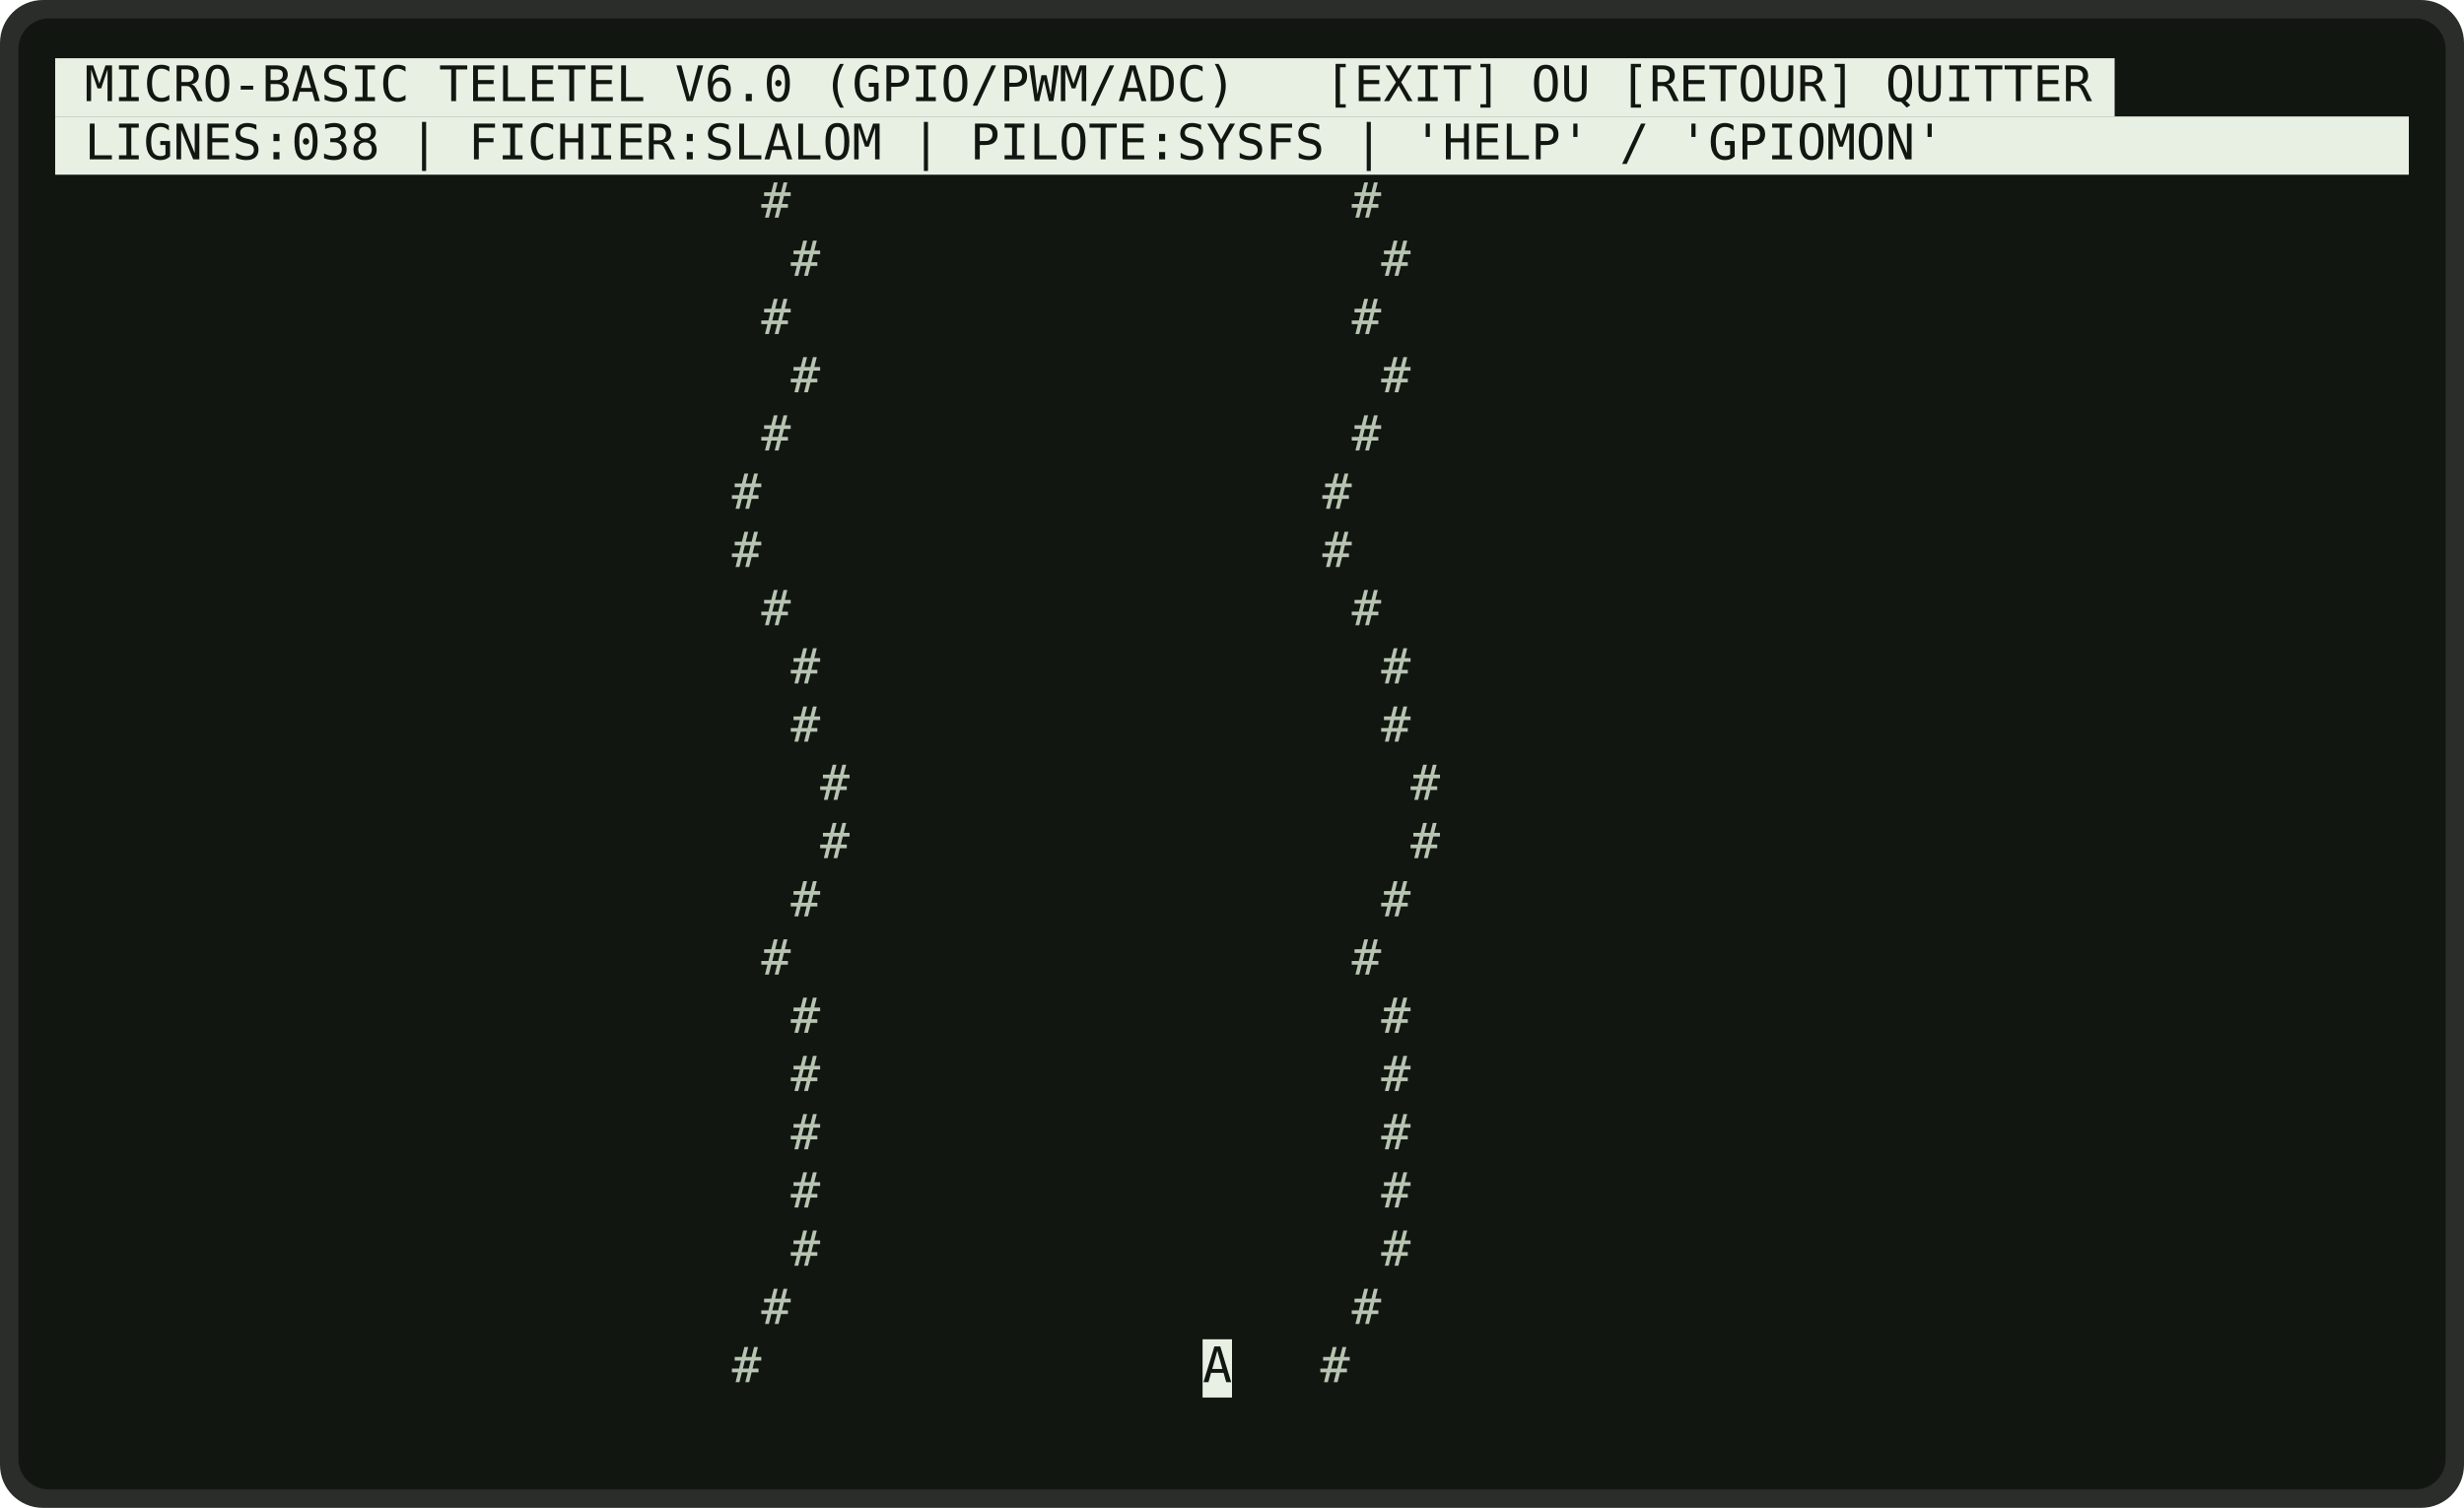
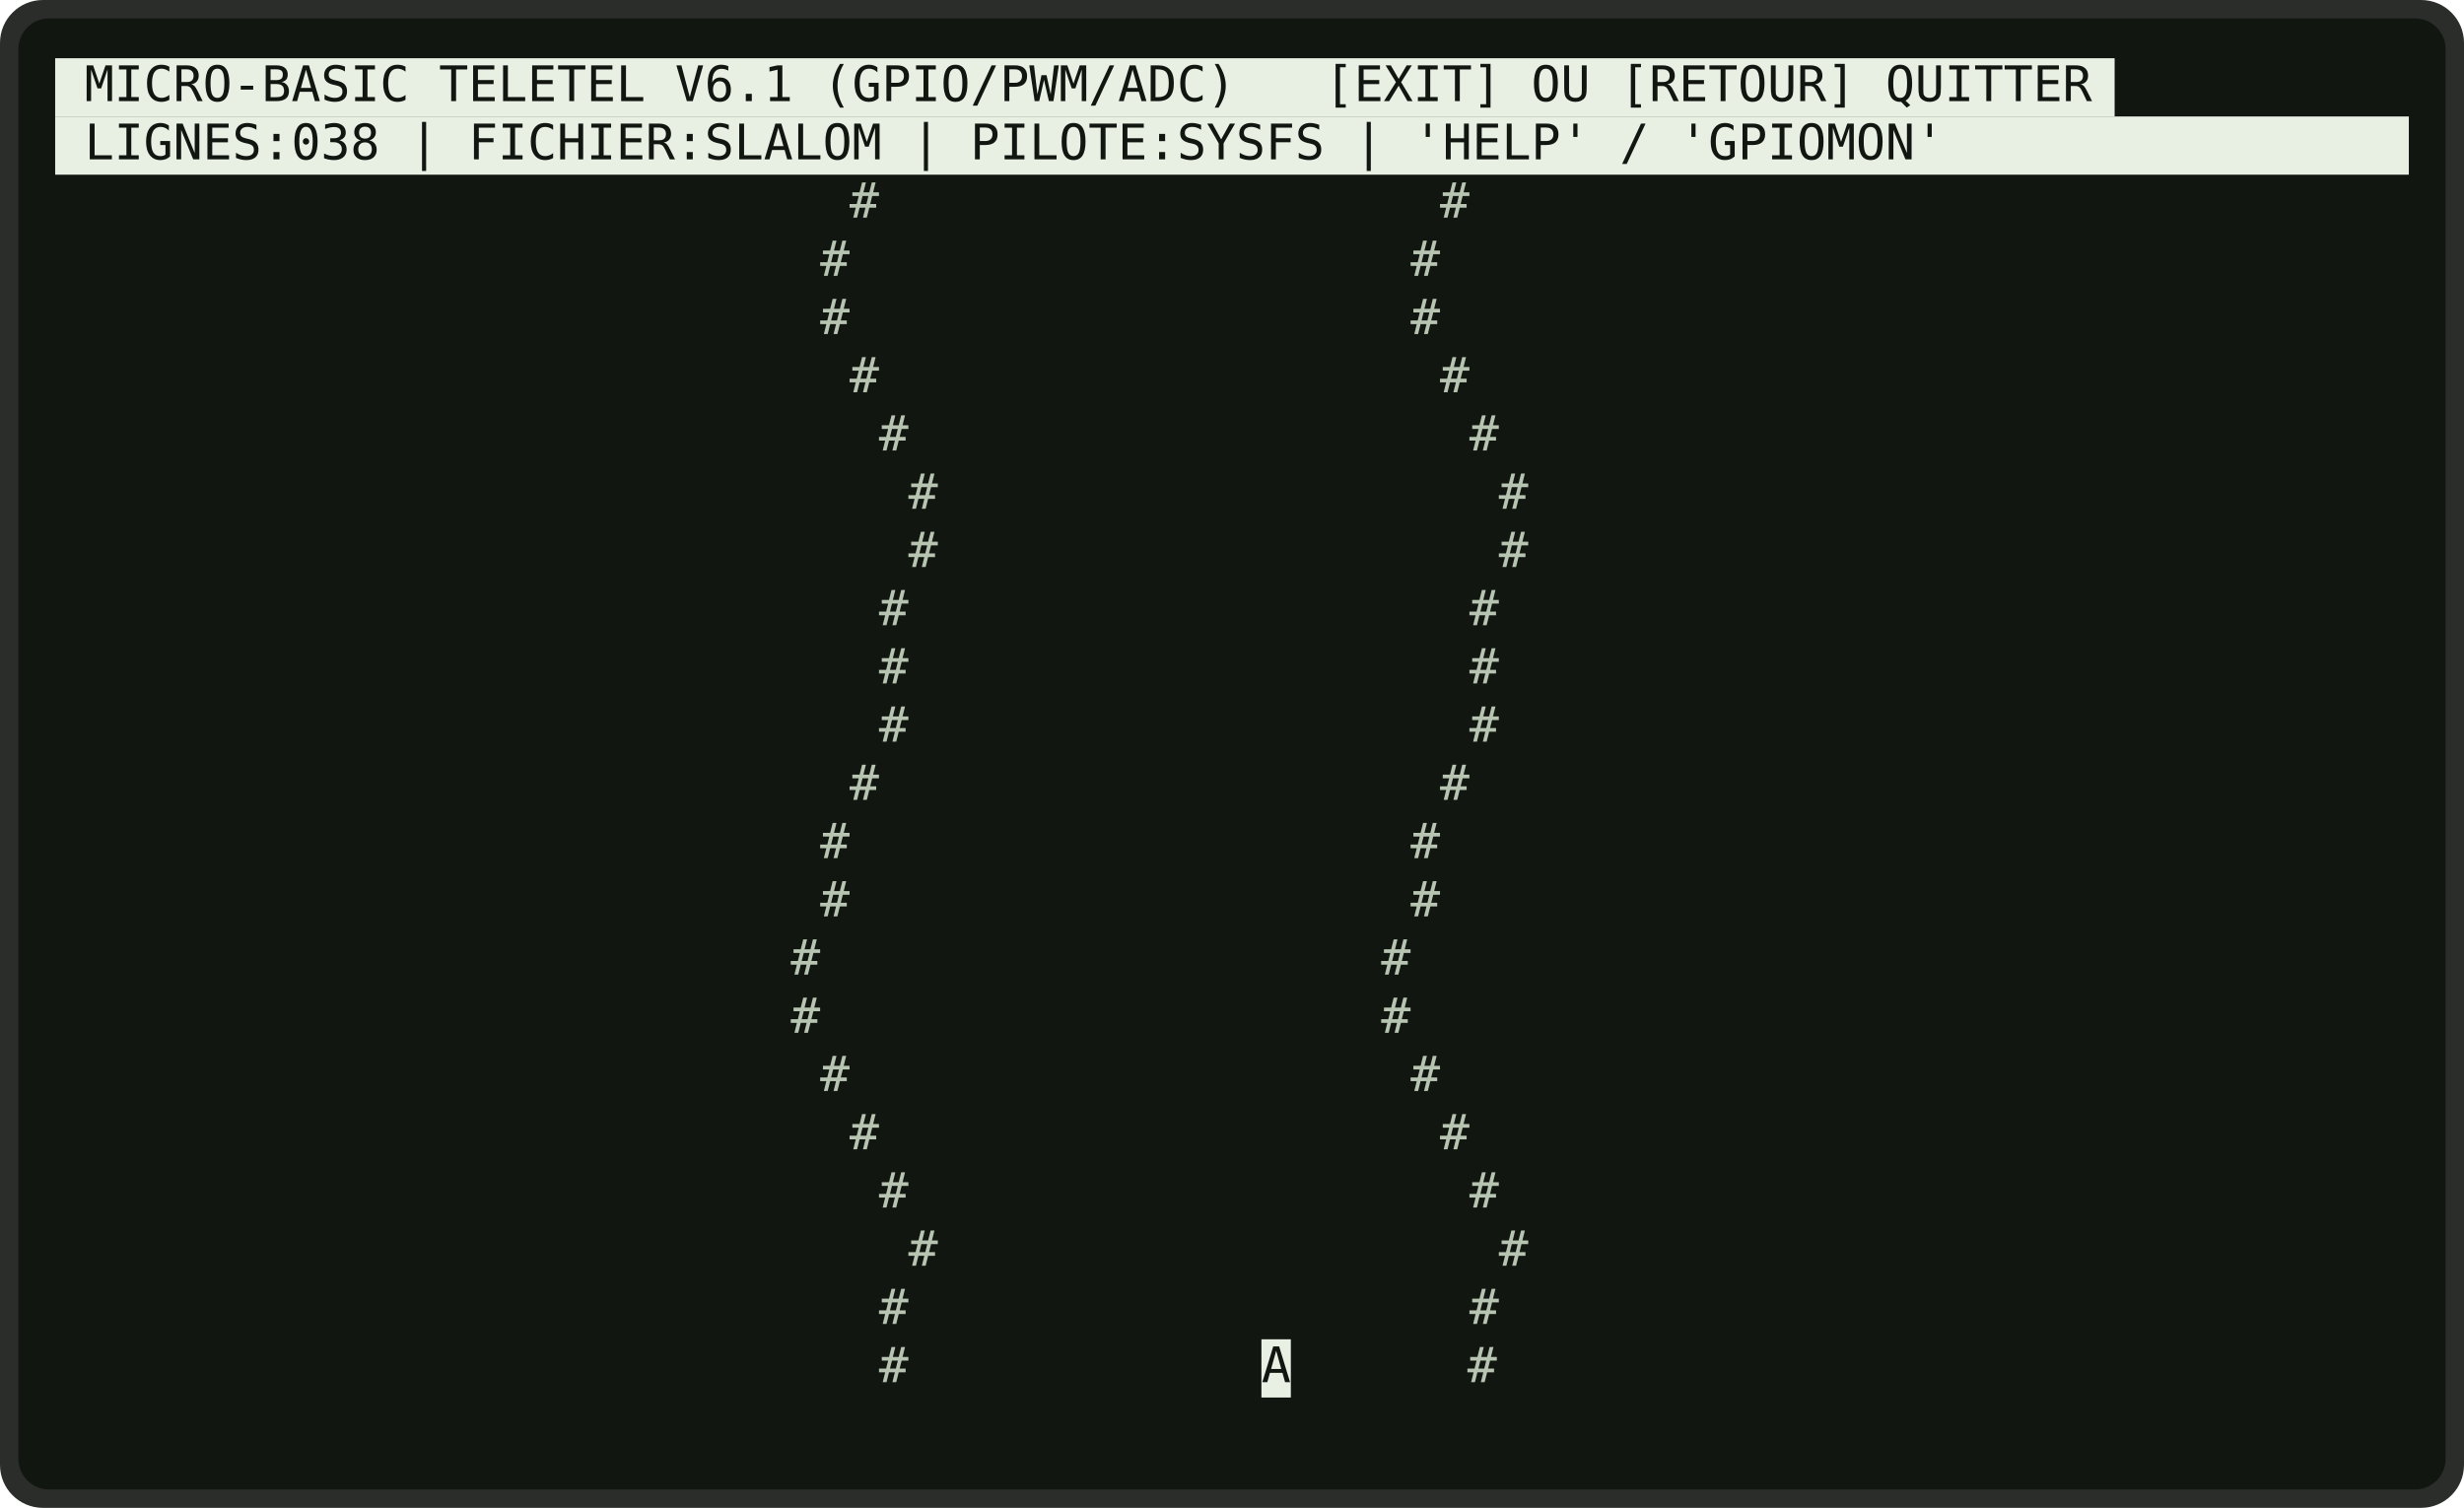
<svg xmlns="http://www.w3.org/2000/svg" viewBox="0 0 804 492" width="804" height="492" role="img" aria-label="Programme SLALOM">
  <rect x="0" y="0" width="804" height="492" rx="14" fill="rgb(42,45,41)" />
  <rect x="6" y="6" width="792" height="480" rx="10" fill="rgb(18,22,17)" />
  <g font-family="'DejaVu Sans Mono','Consolas','Courier New',monospace" font-size="16" xml:space="preserve">
    <rect x="18.0" y="19.0" width="672.0" height="19.0" fill="rgb(232,240,228)" />
-     <text x="27.6" y="33.0" fill="rgb(18,22,17)" textLength="652.8" lengthAdjust="spacingAndGlyphs">MICRO-BASIC TELETEL V6.0 (GPIO/PWM/ADC)   [EXIT] OU [RETOUR] QUITTER</text>
+     <text x="27.6" y="33.0" fill="rgb(18,22,17)" textLength="652.8" lengthAdjust="spacingAndGlyphs">MICRO-BASIC TELETEL V6.1 (GPIO/PWM/ADC)   [EXIT] OU [RETOUR] QUITTER</text>
    <rect x="18.0" y="38.0" width="768.0" height="19.0" fill="rgb(232,240,228)" />
    <text x="27.6" y="52.0" fill="rgb(18,22,17)" textLength="604.8" lengthAdjust="spacingAndGlyphs">LIGNES:038 | FICHIER:SLALOM | PILOTE:SYSFS | 'HELP' / 'GPIOMON'</text>
-     <text x="248.4" y="71.0" fill="rgb(183,196,177)" textLength="201.6" lengthAdjust="spacingAndGlyphs">#                   #</text>
-     <text x="258.0" y="90.0" fill="rgb(183,196,177)" textLength="201.6" lengthAdjust="spacingAndGlyphs">#                   #</text>
-     <text x="248.4" y="109.0" fill="rgb(183,196,177)" textLength="201.6" lengthAdjust="spacingAndGlyphs">#                   #</text>
-     <text x="258.0" y="128.0" fill="rgb(183,196,177)" textLength="201.6" lengthAdjust="spacingAndGlyphs">#                   #</text>
-     <text x="248.4" y="147.0" fill="rgb(183,196,177)" textLength="201.6" lengthAdjust="spacingAndGlyphs">#                   #</text>
-     <text x="238.8" y="166.0" fill="rgb(183,196,177)" textLength="201.6" lengthAdjust="spacingAndGlyphs">#                   #</text>
-     <text x="238.8" y="185.0" fill="rgb(183,196,177)" textLength="201.6" lengthAdjust="spacingAndGlyphs">#                   #</text>
-     <text x="248.4" y="204.0" fill="rgb(183,196,177)" textLength="201.6" lengthAdjust="spacingAndGlyphs">#                   #</text>
-     <text x="258.0" y="223.0" fill="rgb(183,196,177)" textLength="201.6" lengthAdjust="spacingAndGlyphs">#                   #</text>
-     <text x="258.0" y="242.0" fill="rgb(183,196,177)" textLength="201.6" lengthAdjust="spacingAndGlyphs">#                   #</text>
-     <text x="267.6" y="261.0" fill="rgb(183,196,177)" textLength="201.6" lengthAdjust="spacingAndGlyphs">#                   #</text>
+     <text x="277.2" y="71.0" fill="rgb(183,196,177)" textLength="201.6" lengthAdjust="spacingAndGlyphs">#                   #</text>
+     <text x="267.6" y="90.0" fill="rgb(183,196,177)" textLength="201.6" lengthAdjust="spacingAndGlyphs">#                   #</text>
+     <text x="267.6" y="109.0" fill="rgb(183,196,177)" textLength="201.6" lengthAdjust="spacingAndGlyphs">#                   #</text>
+     <text x="277.2" y="128.0" fill="rgb(183,196,177)" textLength="201.6" lengthAdjust="spacingAndGlyphs">#                   #</text>
+     <text x="286.8" y="147.0" fill="rgb(183,196,177)" textLength="201.6" lengthAdjust="spacingAndGlyphs">#                   #</text>
+     <text x="296.4" y="166.0" fill="rgb(183,196,177)" textLength="201.6" lengthAdjust="spacingAndGlyphs">#                   #</text>
+     <text x="296.4" y="185.0" fill="rgb(183,196,177)" textLength="201.6" lengthAdjust="spacingAndGlyphs">#                   #</text>
+     <text x="286.8" y="204.0" fill="rgb(183,196,177)" textLength="201.6" lengthAdjust="spacingAndGlyphs">#                   #</text>
+     <text x="286.8" y="223.0" fill="rgb(183,196,177)" textLength="201.6" lengthAdjust="spacingAndGlyphs">#                   #</text>
+     <text x="286.8" y="242.0" fill="rgb(183,196,177)" textLength="201.6" lengthAdjust="spacingAndGlyphs">#                   #</text>
+     <text x="277.2" y="261.0" fill="rgb(183,196,177)" textLength="201.6" lengthAdjust="spacingAndGlyphs">#                   #</text>
    <text x="267.6" y="280.0" fill="rgb(183,196,177)" textLength="201.6" lengthAdjust="spacingAndGlyphs">#                   #</text>
-     <text x="258.0" y="299.0" fill="rgb(183,196,177)" textLength="201.6" lengthAdjust="spacingAndGlyphs">#                   #</text>
-     <text x="248.4" y="318.0" fill="rgb(183,196,177)" textLength="201.6" lengthAdjust="spacingAndGlyphs">#                   #</text>
+     <text x="267.6" y="299.0" fill="rgb(183,196,177)" textLength="201.6" lengthAdjust="spacingAndGlyphs">#                   #</text>
+     <text x="258.0" y="318.0" fill="rgb(183,196,177)" textLength="201.6" lengthAdjust="spacingAndGlyphs">#                   #</text>
    <text x="258.0" y="337.0" fill="rgb(183,196,177)" textLength="201.6" lengthAdjust="spacingAndGlyphs">#                   #</text>
-     <text x="258.0" y="356.0" fill="rgb(183,196,177)" textLength="201.6" lengthAdjust="spacingAndGlyphs">#                   #</text>
-     <text x="258.0" y="375.0" fill="rgb(183,196,177)" textLength="201.6" lengthAdjust="spacingAndGlyphs">#                   #</text>
-     <text x="258.0" y="394.0" fill="rgb(183,196,177)" textLength="201.6" lengthAdjust="spacingAndGlyphs">#                   #</text>
-     <text x="258.0" y="413.0" fill="rgb(183,196,177)" textLength="201.6" lengthAdjust="spacingAndGlyphs">#                   #</text>
-     <text x="248.4" y="432.0" fill="rgb(183,196,177)" textLength="201.6" lengthAdjust="spacingAndGlyphs">#                   #</text>
-     <text x="238.8" y="451.0" fill="rgb(183,196,177)" textLength="9.6" lengthAdjust="spacingAndGlyphs">#</text>
-     <rect x="392.4" y="437.0" width="9.6" height="19.0" fill="rgb(232,240,228)" />
-     <text x="392.4" y="451.0" fill="rgb(18,22,17)" textLength="9.6" lengthAdjust="spacingAndGlyphs">A</text>
-     <text x="430.8" y="451.0" fill="rgb(183,196,177)" textLength="9.6" lengthAdjust="spacingAndGlyphs">#</text>
+     <text x="267.6" y="356.0" fill="rgb(183,196,177)" textLength="201.6" lengthAdjust="spacingAndGlyphs">#                   #</text>
+     <text x="277.2" y="375.0" fill="rgb(183,196,177)" textLength="201.6" lengthAdjust="spacingAndGlyphs">#                   #</text>
+     <text x="286.8" y="394.0" fill="rgb(183,196,177)" textLength="201.6" lengthAdjust="spacingAndGlyphs">#                   #</text>
+     <text x="296.4" y="413.0" fill="rgb(183,196,177)" textLength="201.6" lengthAdjust="spacingAndGlyphs">#                   #</text>
+     <text x="286.8" y="432.0" fill="rgb(183,196,177)" textLength="201.6" lengthAdjust="spacingAndGlyphs">#                   #</text>
+     <text x="286.8" y="451.0" fill="rgb(183,196,177)" textLength="9.6" lengthAdjust="spacingAndGlyphs">#</text>
+     <rect x="411.6" y="437.0" width="9.6" height="19.0" fill="rgb(232,240,228)" />
+     <text x="411.6" y="451.0" fill="rgb(18,22,17)" textLength="9.6" lengthAdjust="spacingAndGlyphs">A</text>
+     <text x="478.8" y="451.0" fill="rgb(183,196,177)" textLength="9.6" lengthAdjust="spacingAndGlyphs">#</text>
  </g>
</svg>
